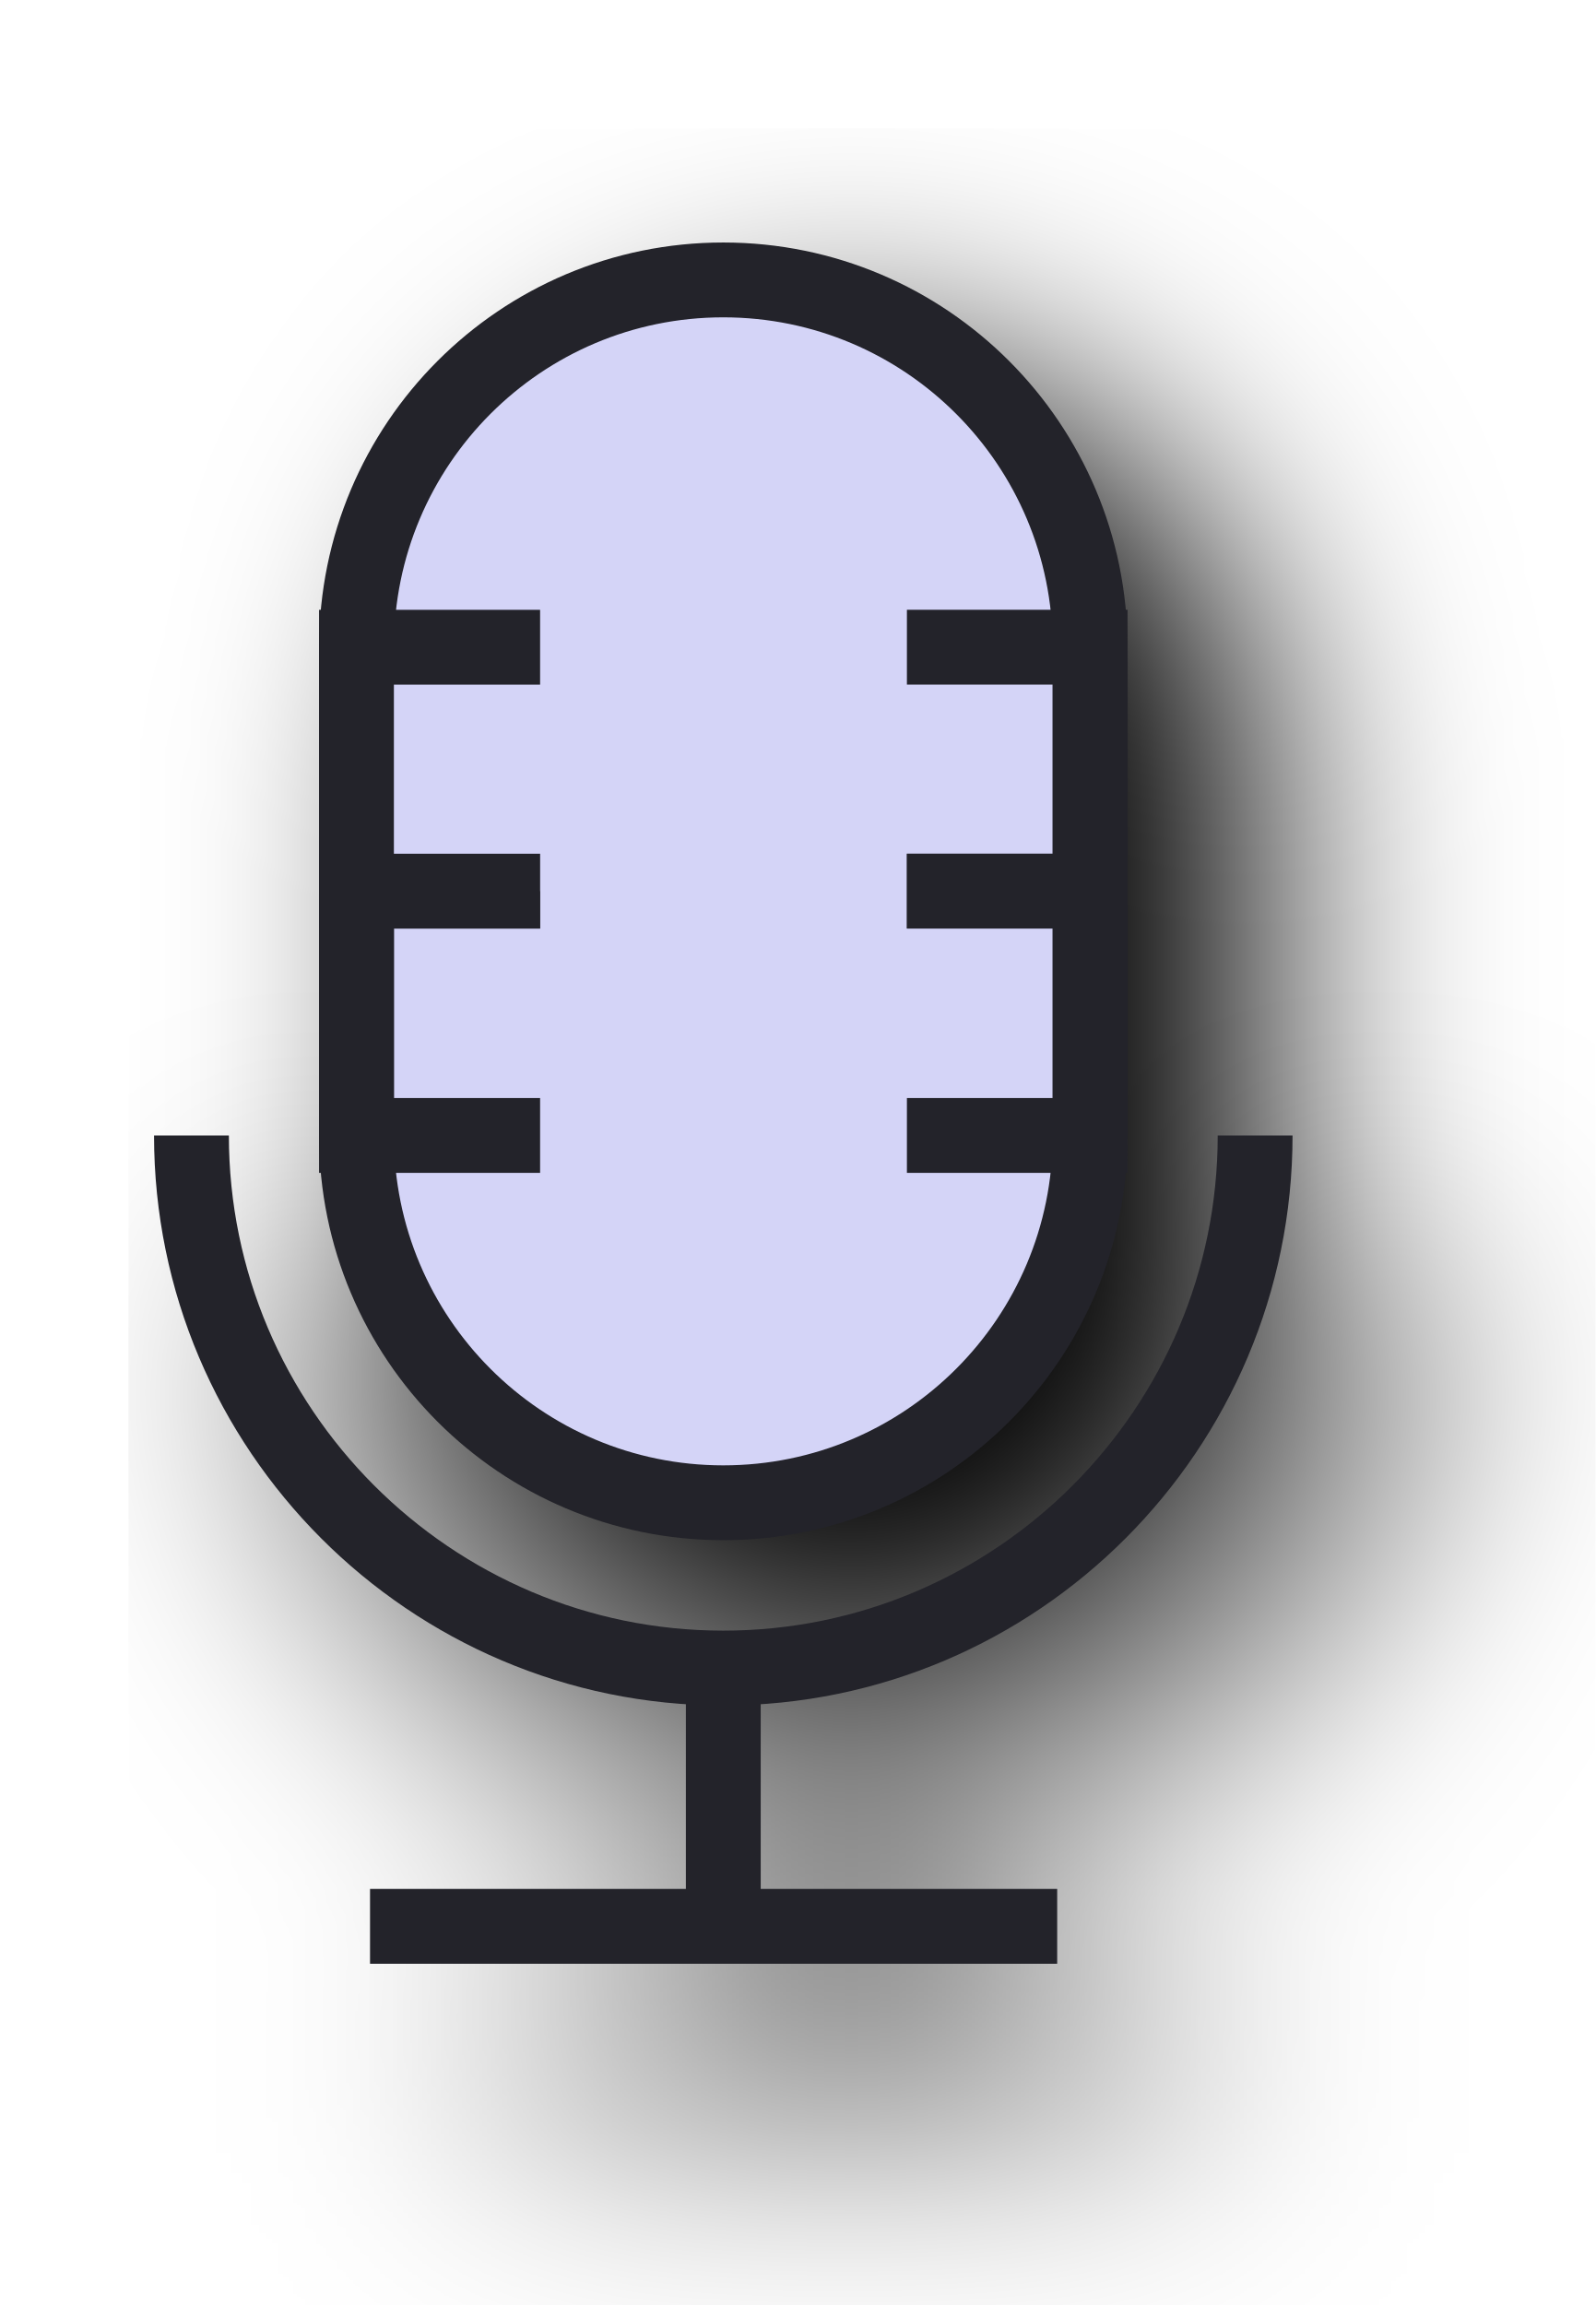
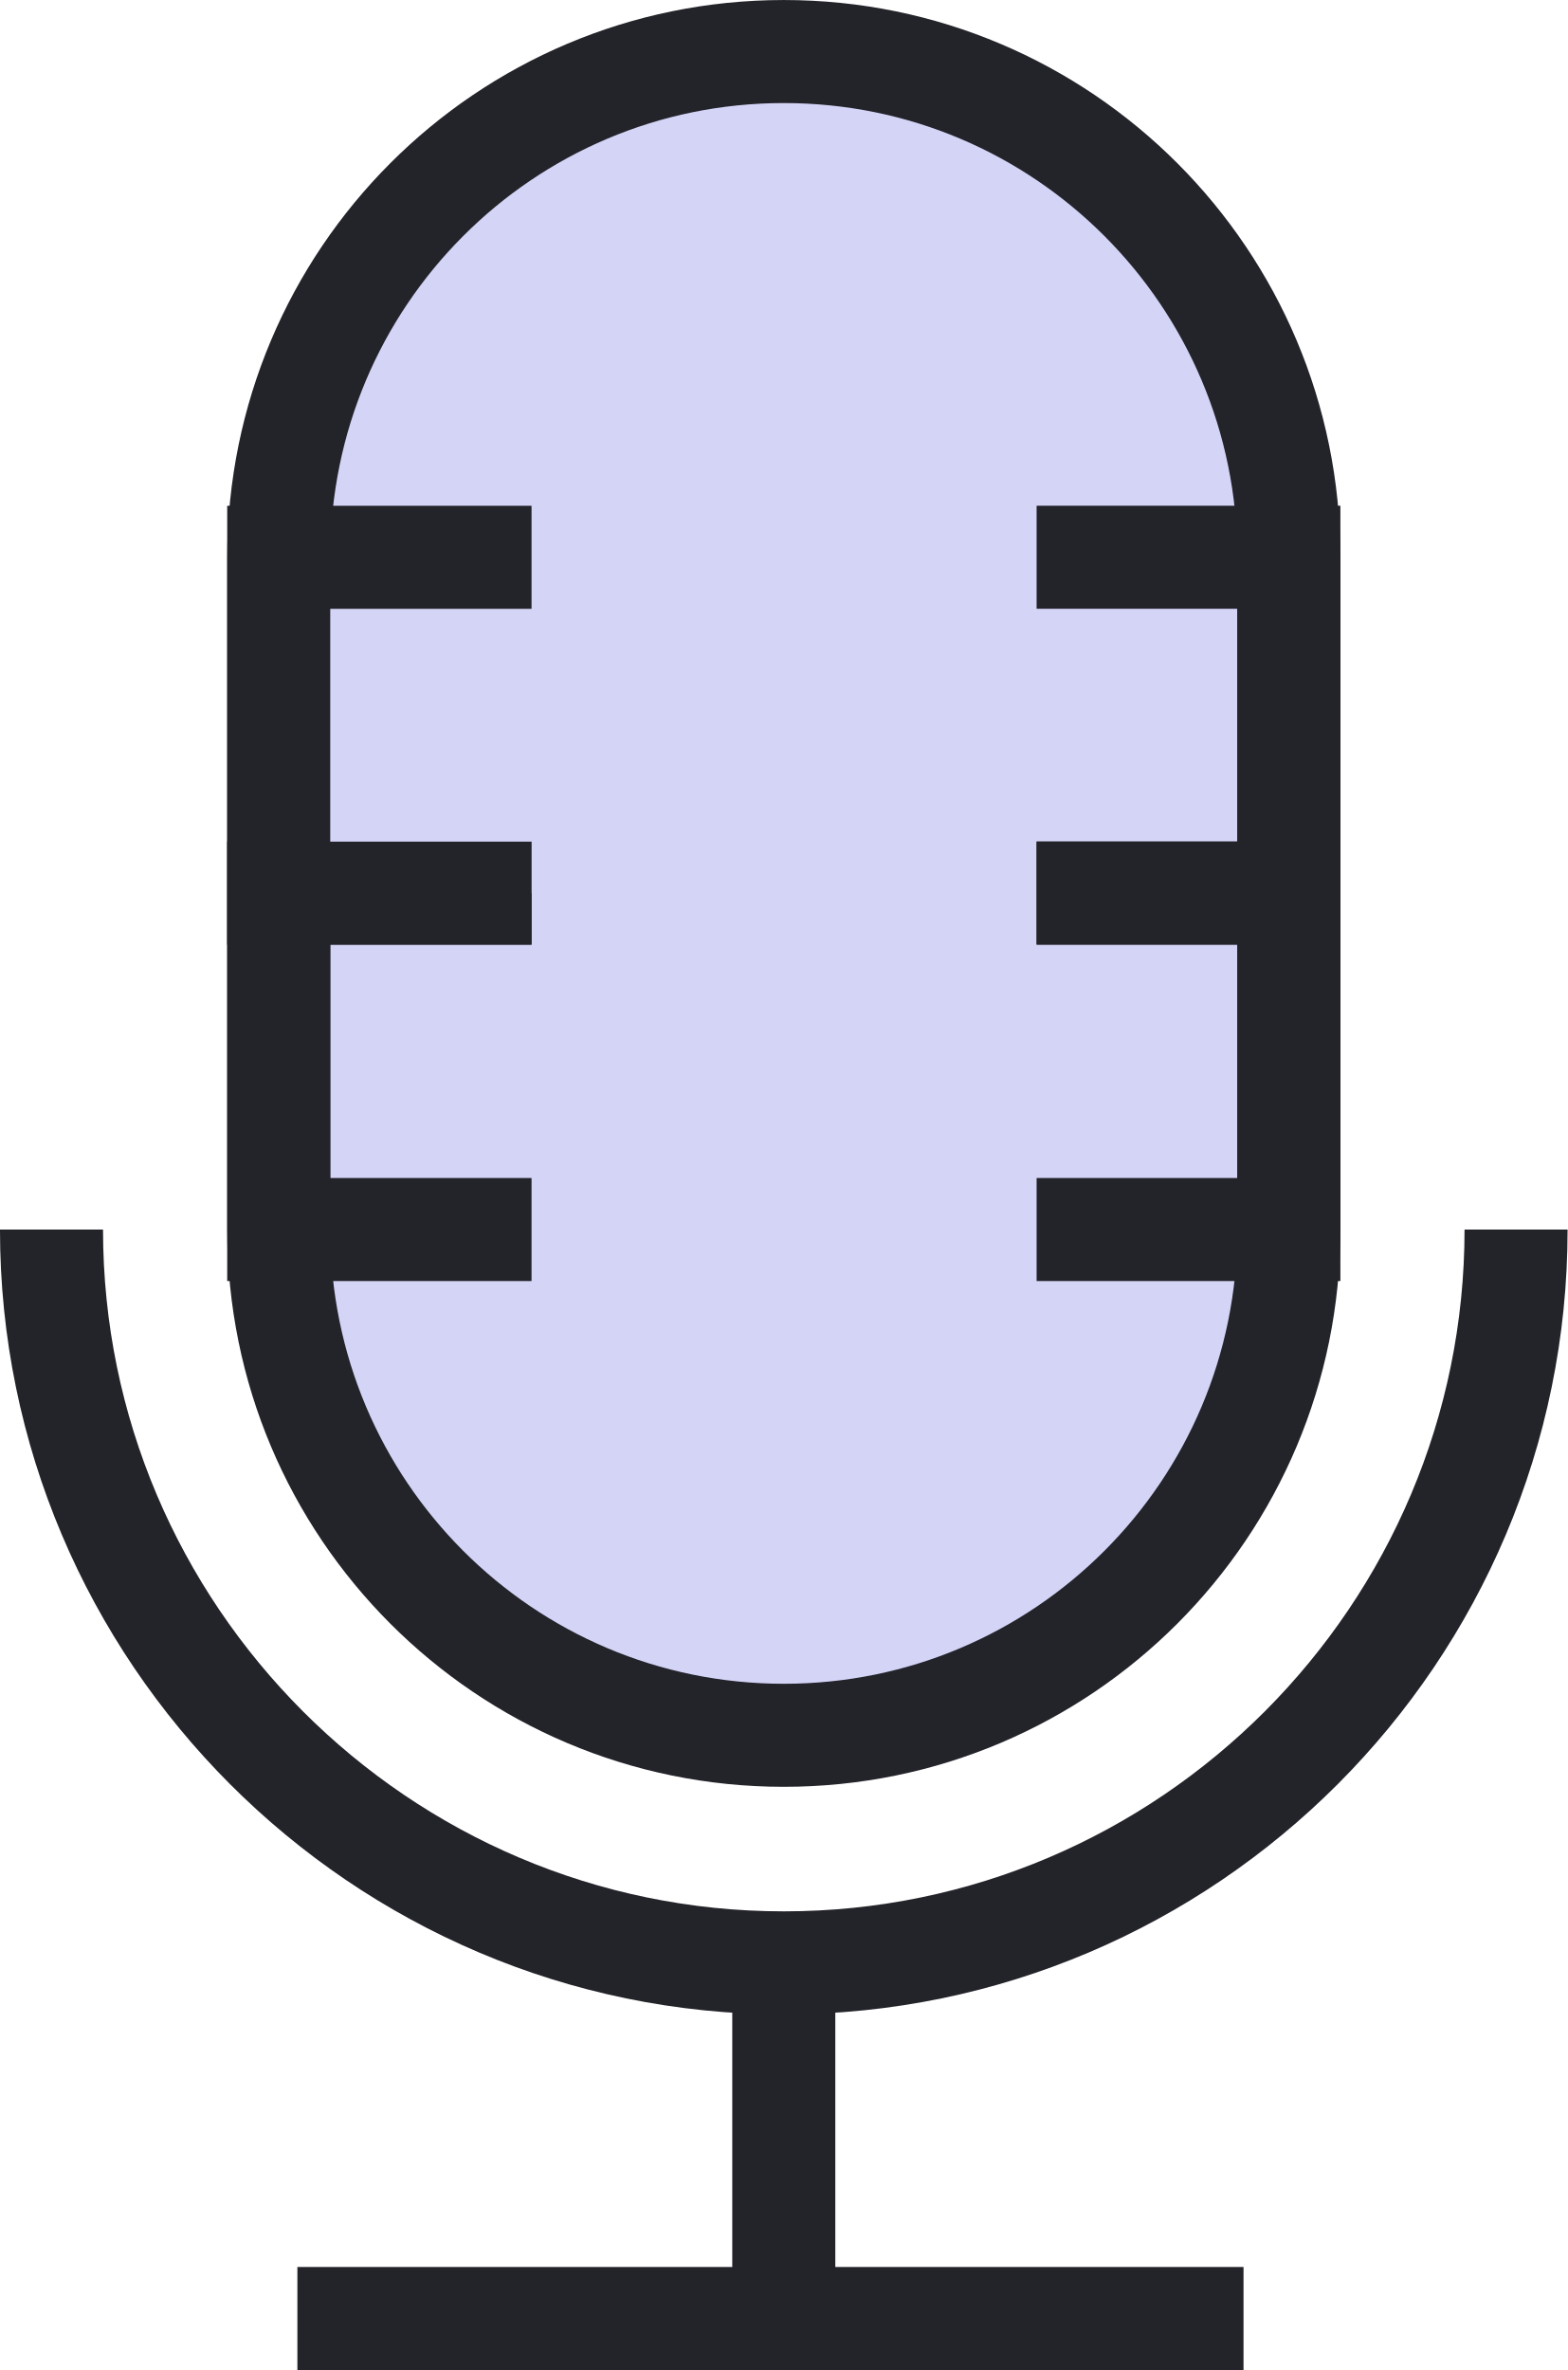
- <svg xmlns="http://www.w3.org/2000/svg" width="37.311mm" height="53.903mm" viewBox="0 0 37.311 53.903" version="1.1" id="svg3103">
+ <svg xmlns="http://www.w3.org/2000/svg" width="26.624mm" height="40.252mm" viewBox="0 0 26.624 40.252" version="1.1" id="svg3103">
  <defs id="defs3097">
-     <filter style="color-interpolation-filters:sRGB" id="filter26" x="-0.18" y="-0.17" width="1.5" height="1.4">
+     <filter style="color-interpolation-filters:sRGB" id="filter26" x="-0.05" y="-0.04" width="1.34" height="1.25">
      <feFlood flood-opacity="1" flood-color="rgb(0,0,0)" result="flood" id="feFlood16" />
      <feComposite in="flood" in2="SourceGraphic" operator="in" result="composite1" id="feComposite18" />
      <feGaussianBlur in="composite1" stdDeviation="3" result="blur" id="feGaussianBlur20" />
      <feOffset dx="3" dy="3" result="offset" id="feOffset22" />
      <feComposite in="SourceGraphic" in2="offset" operator="over" result="composite2" id="feComposite24" />
    </filter>
  </defs>
-   <g id="layer1" transform="translate(-131.0797,-97.72469)">
-     <g id="g28" style="filter:url(#filter26)" transform="translate(54.25591,6.3485)">
+   <g id="layer1" transform="translate(-80.42627,-97.04673)">
+     <g id="g28">
      <path d="m 106.175,117.929 c 0,6.86 -5.577,12.455 -12.437,12.455 -6.85,0 -12.437,-5.595 -12.437,-12.455" style="fill:none;stroke:#23232a;stroke-width:1.75;stroke-linecap:butt;stroke-linejoin:miter;stroke-miterlimit:10;stroke-dasharray:none;stroke-opacity:1" id="path388" />
      <path d="m 93.738,97.922 c -4.737,0 -8.577,3.845 -8.577,8.59 v 11.417 c 0,4.745 3.84,8.59 8.577,8.59 4.738,0 8.578,-3.845 8.578,-8.59 v -11.417 c 0,-4.745 -3.84,-8.59 -8.578,-8.59 v 0" style="fill:#d4d4f7;fill-opacity:1;fill-rule:evenodd;stroke:#23232a;stroke-width:0.035;stroke-opacity:1" id="path390" />
      <path d="m 93.738,97.922 c -4.737,0 -8.577,3.845 -8.577,8.59 v 11.417 c 0,4.745 3.84,8.59 8.577,8.59 4.738,0 8.578,-3.845 8.578,-8.59 v -11.417 c 0,-4.745 -3.84,-8.59 -8.578,-8.59 z" style="fill:none;stroke:#23232a;stroke-width:1.75;stroke-linecap:butt;stroke-linejoin:miter;stroke-miterlimit:10;stroke-dasharray:none;stroke-opacity:1" id="path392" />
      <path d="m 89.454,112.215 h -4.294 v 5.714 h 4.294" style="fill:none;stroke:#23232a;stroke-width:1.75;stroke-linecap:butt;stroke-linejoin:miter;stroke-miterlimit:10;stroke-dasharray:none;stroke-opacity:1" id="path396" />
      <path d="m 98.032,117.929 h 4.284 v -5.714 h -4.284" style="fill:none;stroke:#23232a;stroke-width:1.75;stroke-linecap:butt;stroke-linejoin:miter;stroke-miterlimit:10;stroke-dasharray:none;stroke-opacity:1" id="path400" />
      <path d="m 89.454,106.512 h -4.294 v 5.704 h 4.294" style="fill:#d4d4f7;fill-opacity:1;stroke:#23232a;stroke-width:1.75;stroke-linecap:butt;stroke-linejoin:miter;stroke-miterlimit:10;stroke-dasharray:none;stroke-opacity:1" id="path404" />
      <path d="m 98.032,112.215 h 4.284 v -5.704 h -4.284" style="fill:none;stroke:#23232a;stroke-width:1.75;stroke-linecap:butt;stroke-linejoin:miter;stroke-miterlimit:10;stroke-dasharray:none;stroke-opacity:1" id="path408" />
      <path d="m 93.738,130.384 v 6.04 h -8.261 16.069" style="fill:none;stroke:#23232a;stroke-width:1.75;stroke-linecap:butt;stroke-linejoin:miter;stroke-miterlimit:10;stroke-dasharray:none;stroke-opacity:1" id="path410" />
    </g>
  </g>
</svg>
